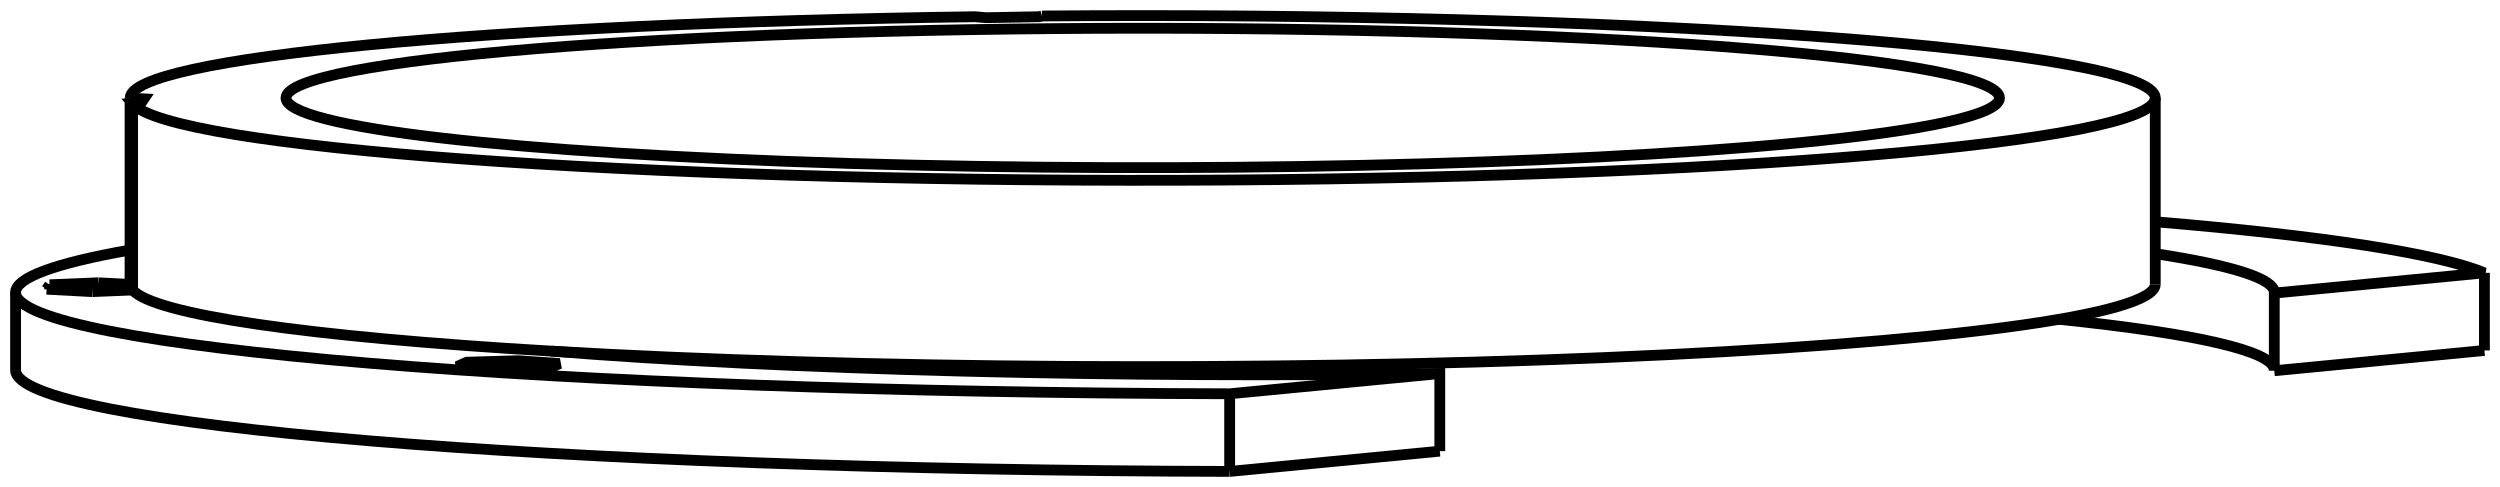
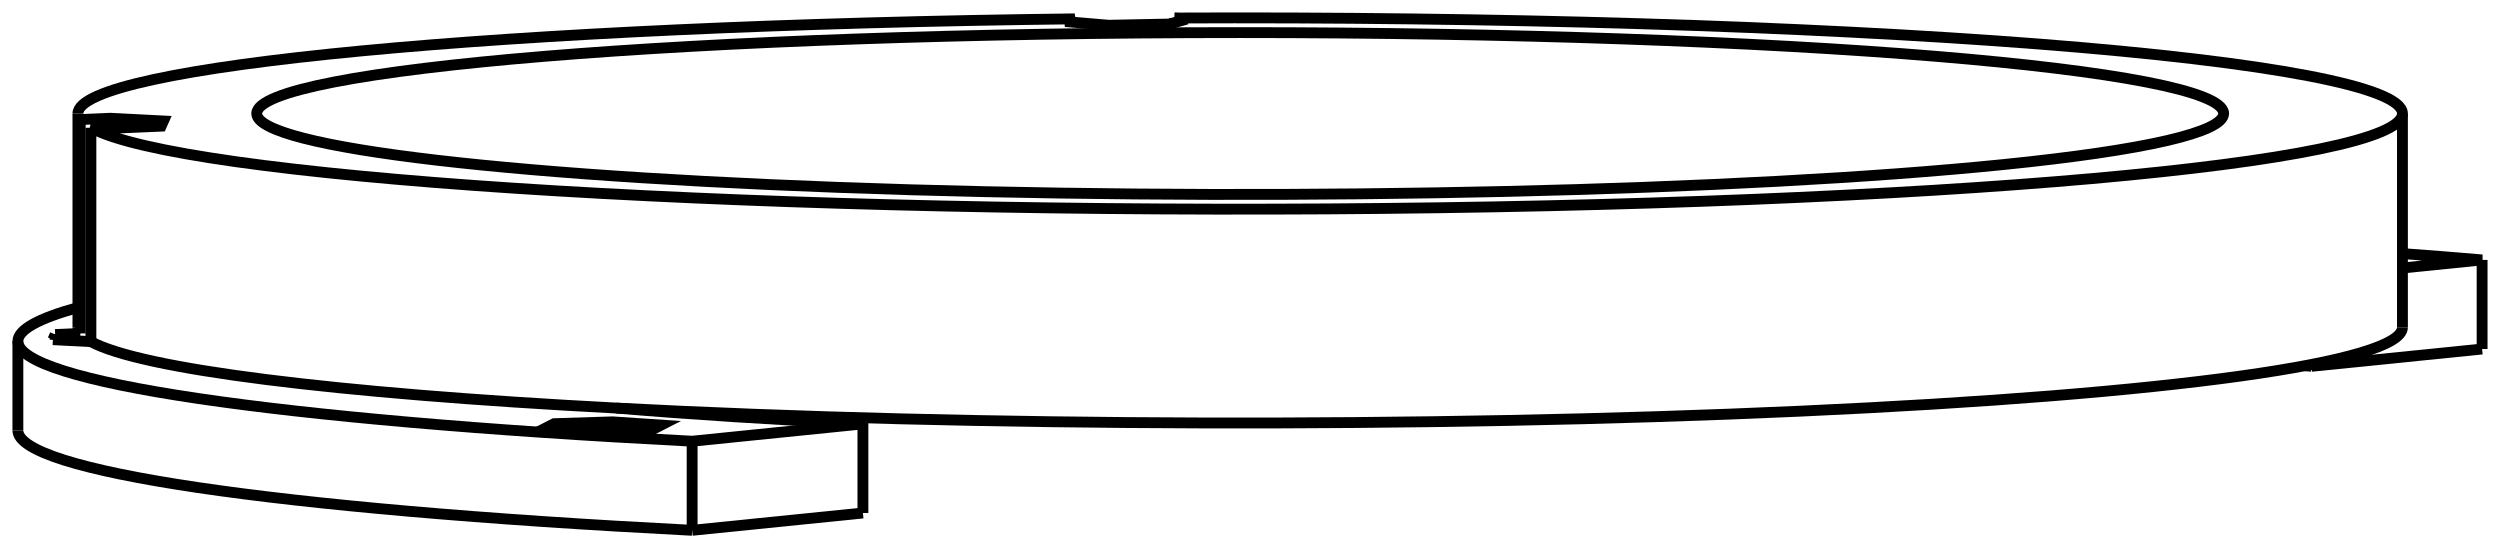
- <svg xmlns="http://www.w3.org/2000/svg" version="1.1" viewBox="-71.447 -14.629 160.488 31.263" fill="none" stroke="black" stroke-width="0.6%" vector-effect="non-scaling-stroke">
-   <path d="M 20.981 14.333 L 20.981 9.35 L 7.491 10.65 A 80 6.508 0 0 1 -70.447 4.144 A 80 6.508 0 0 1 -63.089 1.418" />
-   <path d="M 7.491 15.634 L 7.491 10.65" />
-   <path d="M 20.981 14.333 L 7.491 15.634" />
-   <path d="M 74.551 9.169 L 74.551 4.185 A 65 5.288 180 0 0 74.553 4.144 A 65 5.288 180 0 0 66.911 1.656" />
-   <path d="M -36.063 7.911 A 65 5.288 180 0 0 20.981 9.35" />
-   <path d="M 60.74 5.868 A 65 5.288 0 0 1 74.551 9.087" />
-   <path d="M 66.911 -0.393 A 80 6.508 0 0 1 88.041 2.885 L 74.551 4.185" />
-   <path d="M 88.041 7.868 L 88.041 2.885" />
-   <path d="M -70.447 9.128 A 80 6.508 180 0 0 7.491 15.634" />
-   <path d="M 88.041 7.868 L 74.551 9.169" />
-   <path d="M -62.933 3.986 A 65 5.288 180 0 0 -36.063 7.911 A 65 5.288 180 0 0 66.911 3.62" />
-   <path d="M -65.526 4.092 L -62.933 3.986" />
-   <path d="M -68.456 3.937 L -65.526 4.092" />
-   <path d="M -68.263 3.652 L -68.456 3.937" />
-   <path d="M -65.14 3.524 L -68.263 3.652" />
-   <path d="M -63.089 3.633 L -65.14 3.524" />
-   <path d="M -63.089 3.606 A 65 5.288 180 0 0 -63.089 3.62 A 65 5.288 180 0 0 -63.089 3.633" />
-   <path d="M -41.49 8.624 L -42.108 8.904 L -39.433 9.088 L -36.14 8.991 L -35.523 8.711 L -38.198 8.527 L -41.49 8.624 Z" />
-   <path d="M -62.933 -7.975 L -62.933 3.986" />
-   <path d="M -4.56 -13.602 A 65 5.288 0 0 1 66.911 -8.341 L 66.911 3.62" />
-   <path d="M 66.911 -8.341 A 65 5.288 0 0 1 -62.933 -7.975 L -62.403 -7.997 L -62.21 -8.281 L -63.089 -8.328 A 65 5.288 0 0 1 -63.089 -8.341 L -63.089 3.62" />
-   <path d="M -68.263 3.947 L -68.263 3.652" />
-   <path d="M -65.14 4.076 L -65.14 3.524" />
-   <path d="M -63.089 -8.328 L -63.089 3.633" />
-   <path d="M -63.089 -8.341 A 65 5.288 0 0 1 -8.862 -13.556 L -8.148 -13.493 L -4.735 -13.556 L -4.56 -13.602" />
-   <path d="M -41.49 8.946 L -41.49 8.624" />
-   <path d="M -38.198 9.051 L -38.198 8.527" />
-   <path d="M 43.945 -5.455 A 55 4.475 180 0 0 56.911 -8.341 A 55 4.475 180 0 0 -53.089 -8.341 A 55 4.475 180 0 0 43.945 -5.455 Z" />
-   <path d="M -70.447 4.144 L -70.447 9.128" />
+ <svg xmlns="http://www.w3.org/2000/svg" version="1.1" viewBox="-69.358 -14.82 139.814 30.658" fill="none" stroke="black" stroke-width="0.6%" vector-effect="non-scaling-stroke">
+   <path d="M -21.099 13.87 L -21.099 8.887 L -30.65 9.855 A 80 6.583 0 0 1 -68.358 4.267 A 80 6.583 0 0 1 -65 2.379" />
+   <path d="M -30.65 14.838 L -30.65 9.855" />
+   <path d="M -21.099 13.87 L -30.65 14.838" />
+   <path d="M 59.904 5.667 L 59.904 5.564" />
+   <path d="M -34.895 8.001 A 65 5.349 180 0 0 -21.099 8.887" />
+   <path d="M 59.541 5.634 A 65 5.349 0 0 1 59.904 5.667" />
+   <path d="M 65 -0.639 A 80 6.583 0 0 1 69.455 -0.284 L 65 0.167" />
+   <path d="M 69.455 4.699 L 69.455 -0.284" />
+   <path d="M -68.358 9.25 A 80 6.583 180 0 0 -30.65 14.838" />
+   <path d="M 69.455 4.699 L 59.904 5.667" />
+   <path d="M -64.274 4.286 A 65 5.349 180 0 0 -34.895 8.001 A 65 5.349 180 0 0 65 3.488" />
+   <path d="M -66.401 4.176 L -64.274 4.286" />
+   <path d="M -66.273 3.888 L -66.401 4.176" />
+   <path d="M -64.87 3.827 L -66.273 3.888" />
+   <path d="M -65 3.488 A 65 5.349 180 0 0 -64.87 3.827" />
+   <path d="M -38.37 8.875 L -38.924 9.159 L -36.207 9.341 L -32.938 9.238 L -32.384 8.954 L -35.101 8.772 L -38.37 8.875 Z" />
+   <path d="M -64.274 -7.674 L -64.274 4.286" />
+   <path d="M -3.67 -13.812 A 65 5.349 0 0 1 65 -8.471 L 65 3.488" />
+   <path d="M 65 -8.471 A 65 5.349 0 0 1 -64.274 -7.674 L -63.436 -7.631 L -60.343 -7.765 L -60.215 -8.053 L -63.18 -8.206 L -64.87 -8.133 A 65 5.349 0 0 1 -65 -8.471 L -65 3.488" />
+   <path d="M -3.67 -13.812 L -3.67 -13.557" />
+   <path d="M -66.273 4.182 L -66.273 3.888" />
+   <path d="M -63.18 -7.642 L -63.18 -8.206" />
+   <path d="M -64.87 -8.133 L -64.87 3.827" />
+   <path d="M -9.25 -13.766 L -9.25 -13.569" />
+   <path d="M -65 -8.471 A 65 5.349 0 0 1 -9.25 -13.766 L -9.779 -13.615 L -7.352 -13.407 L -3.955 -13.476 L -2.985 -13.753 L -3.67 -13.812" />
+   <path d="M -38.37 9.196 L -38.37 8.875" />
+   <path d="M -35.101 9.306 L -35.101 8.772" />
+   <path d="M 42.686 -5.617 A 55 4.526 180 0 0 55 -8.471 A 55 4.526 180 1 0 -55 -8.471 A 55 4.526 180 0 0 42.686 -5.617 Z" />
+   <path d="M -68.358 4.267 L -68.358 9.25" />
</svg>
